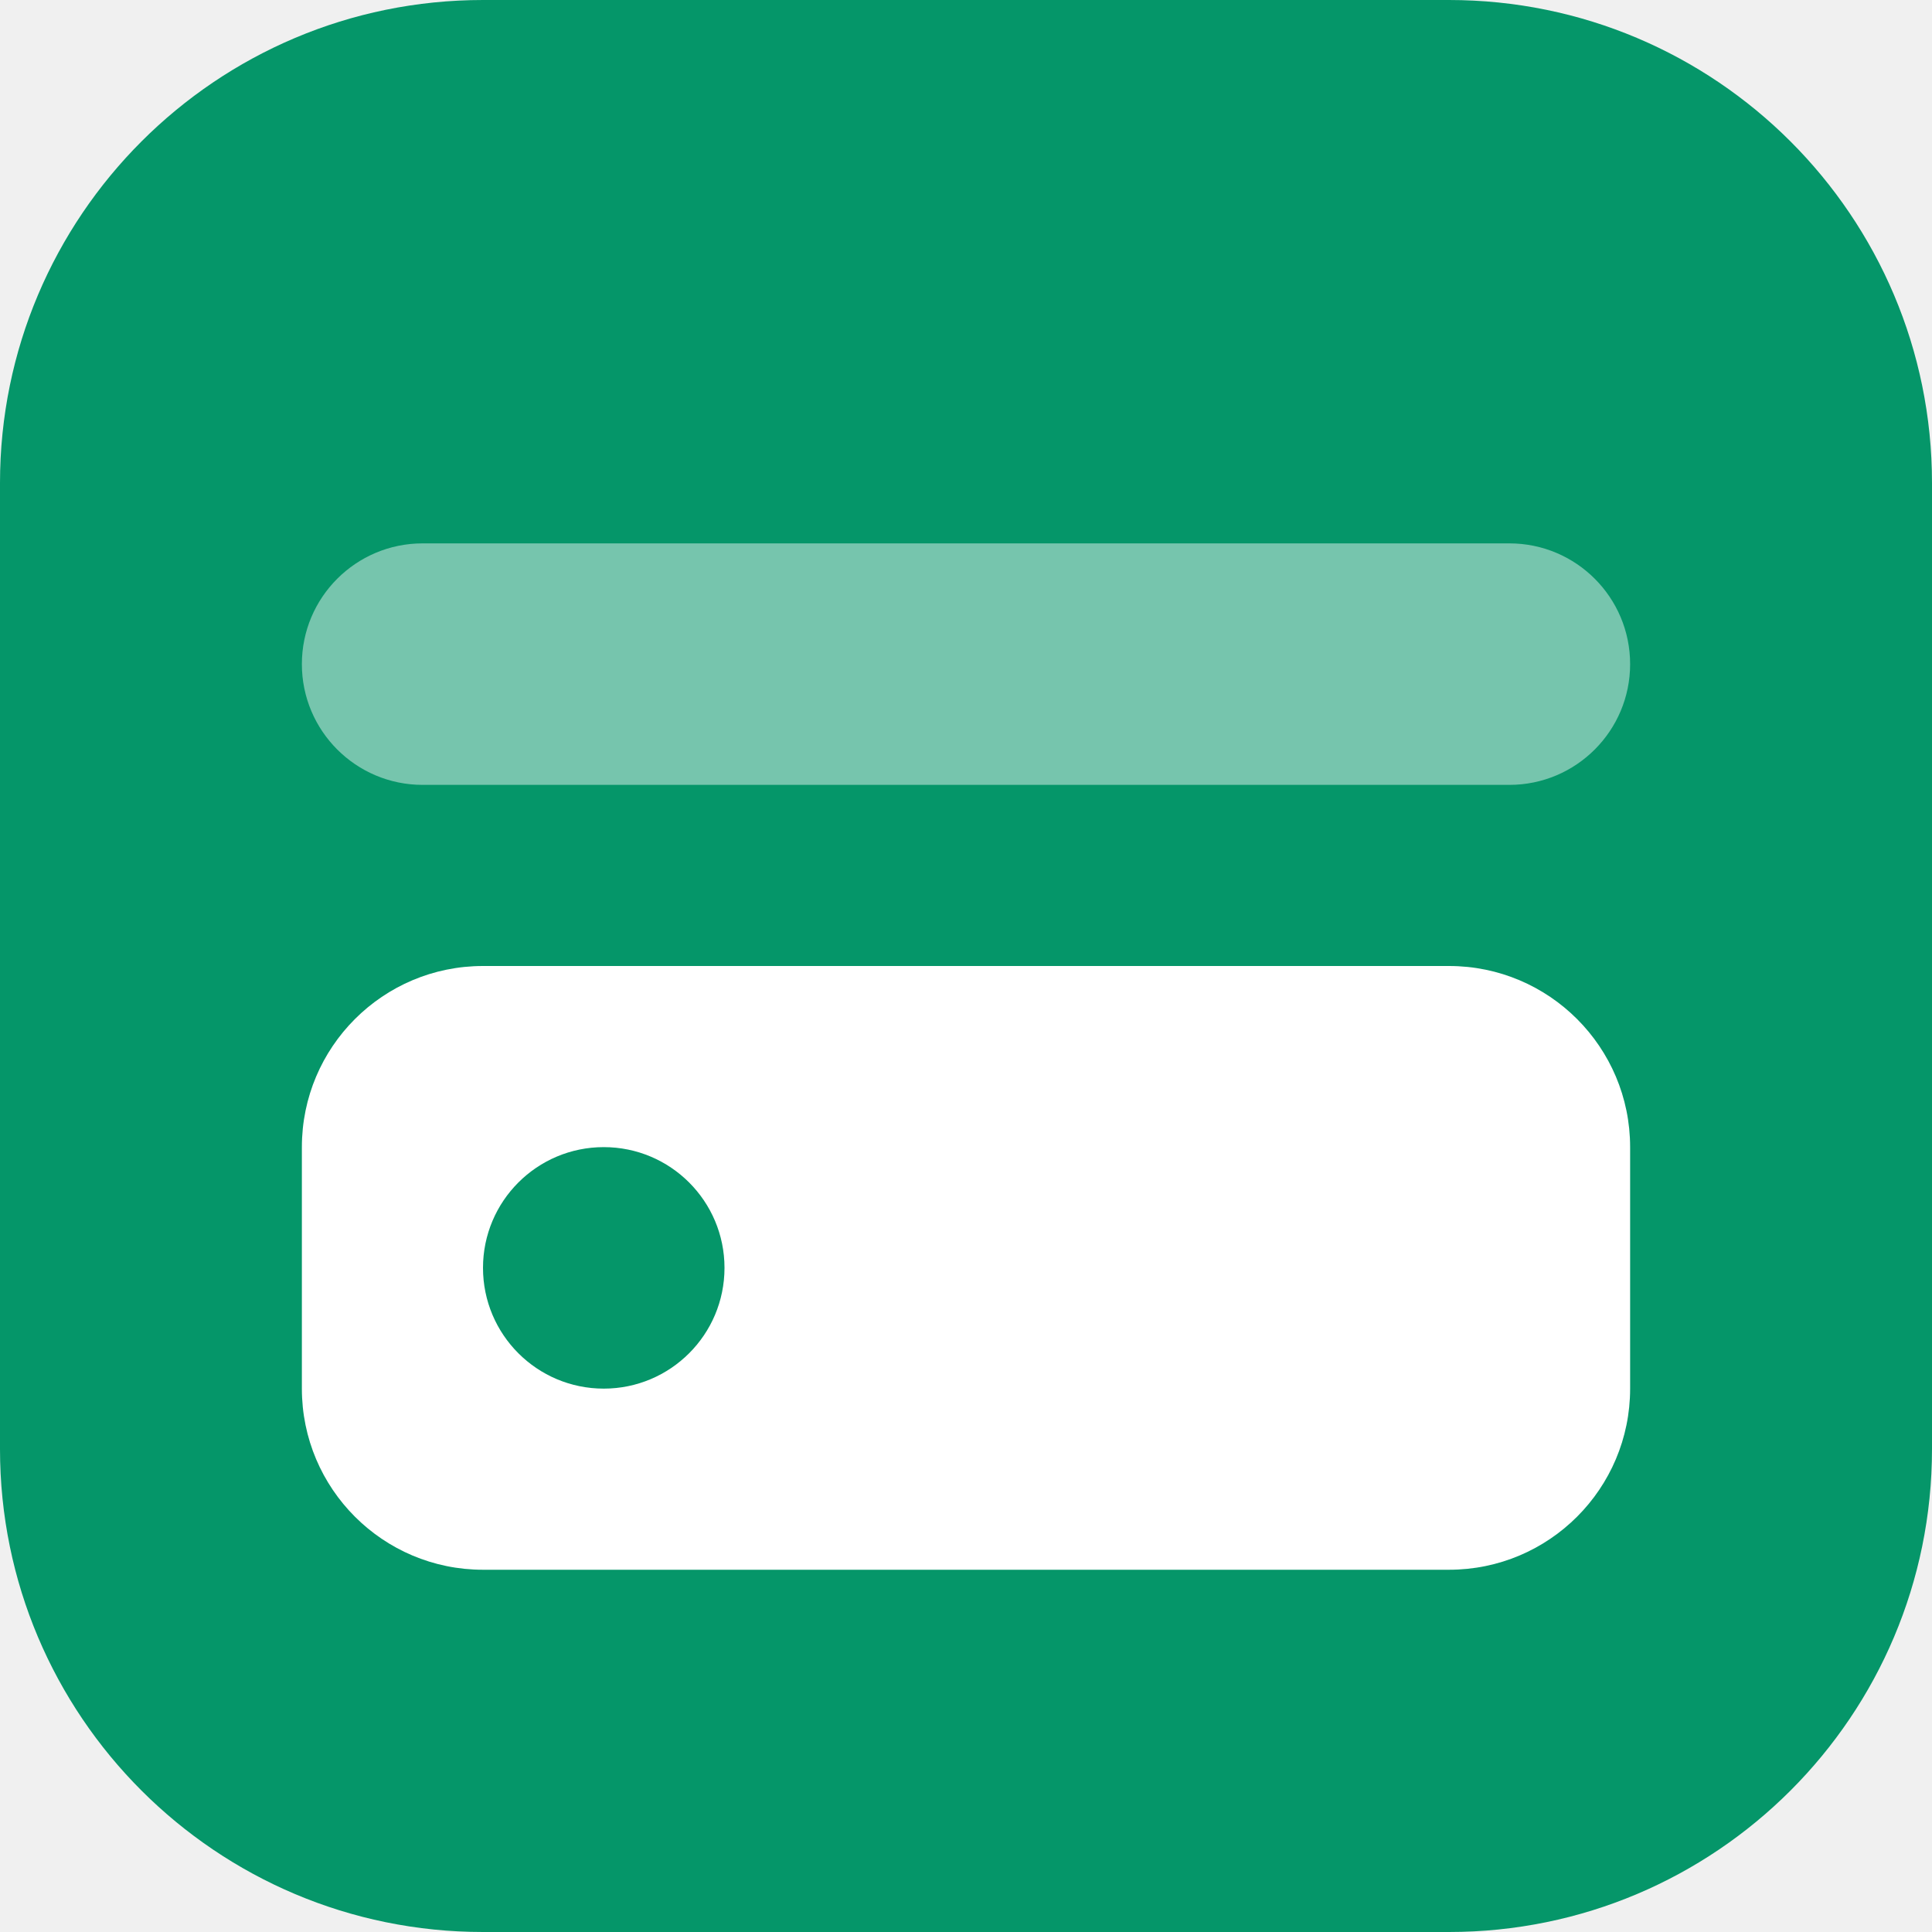
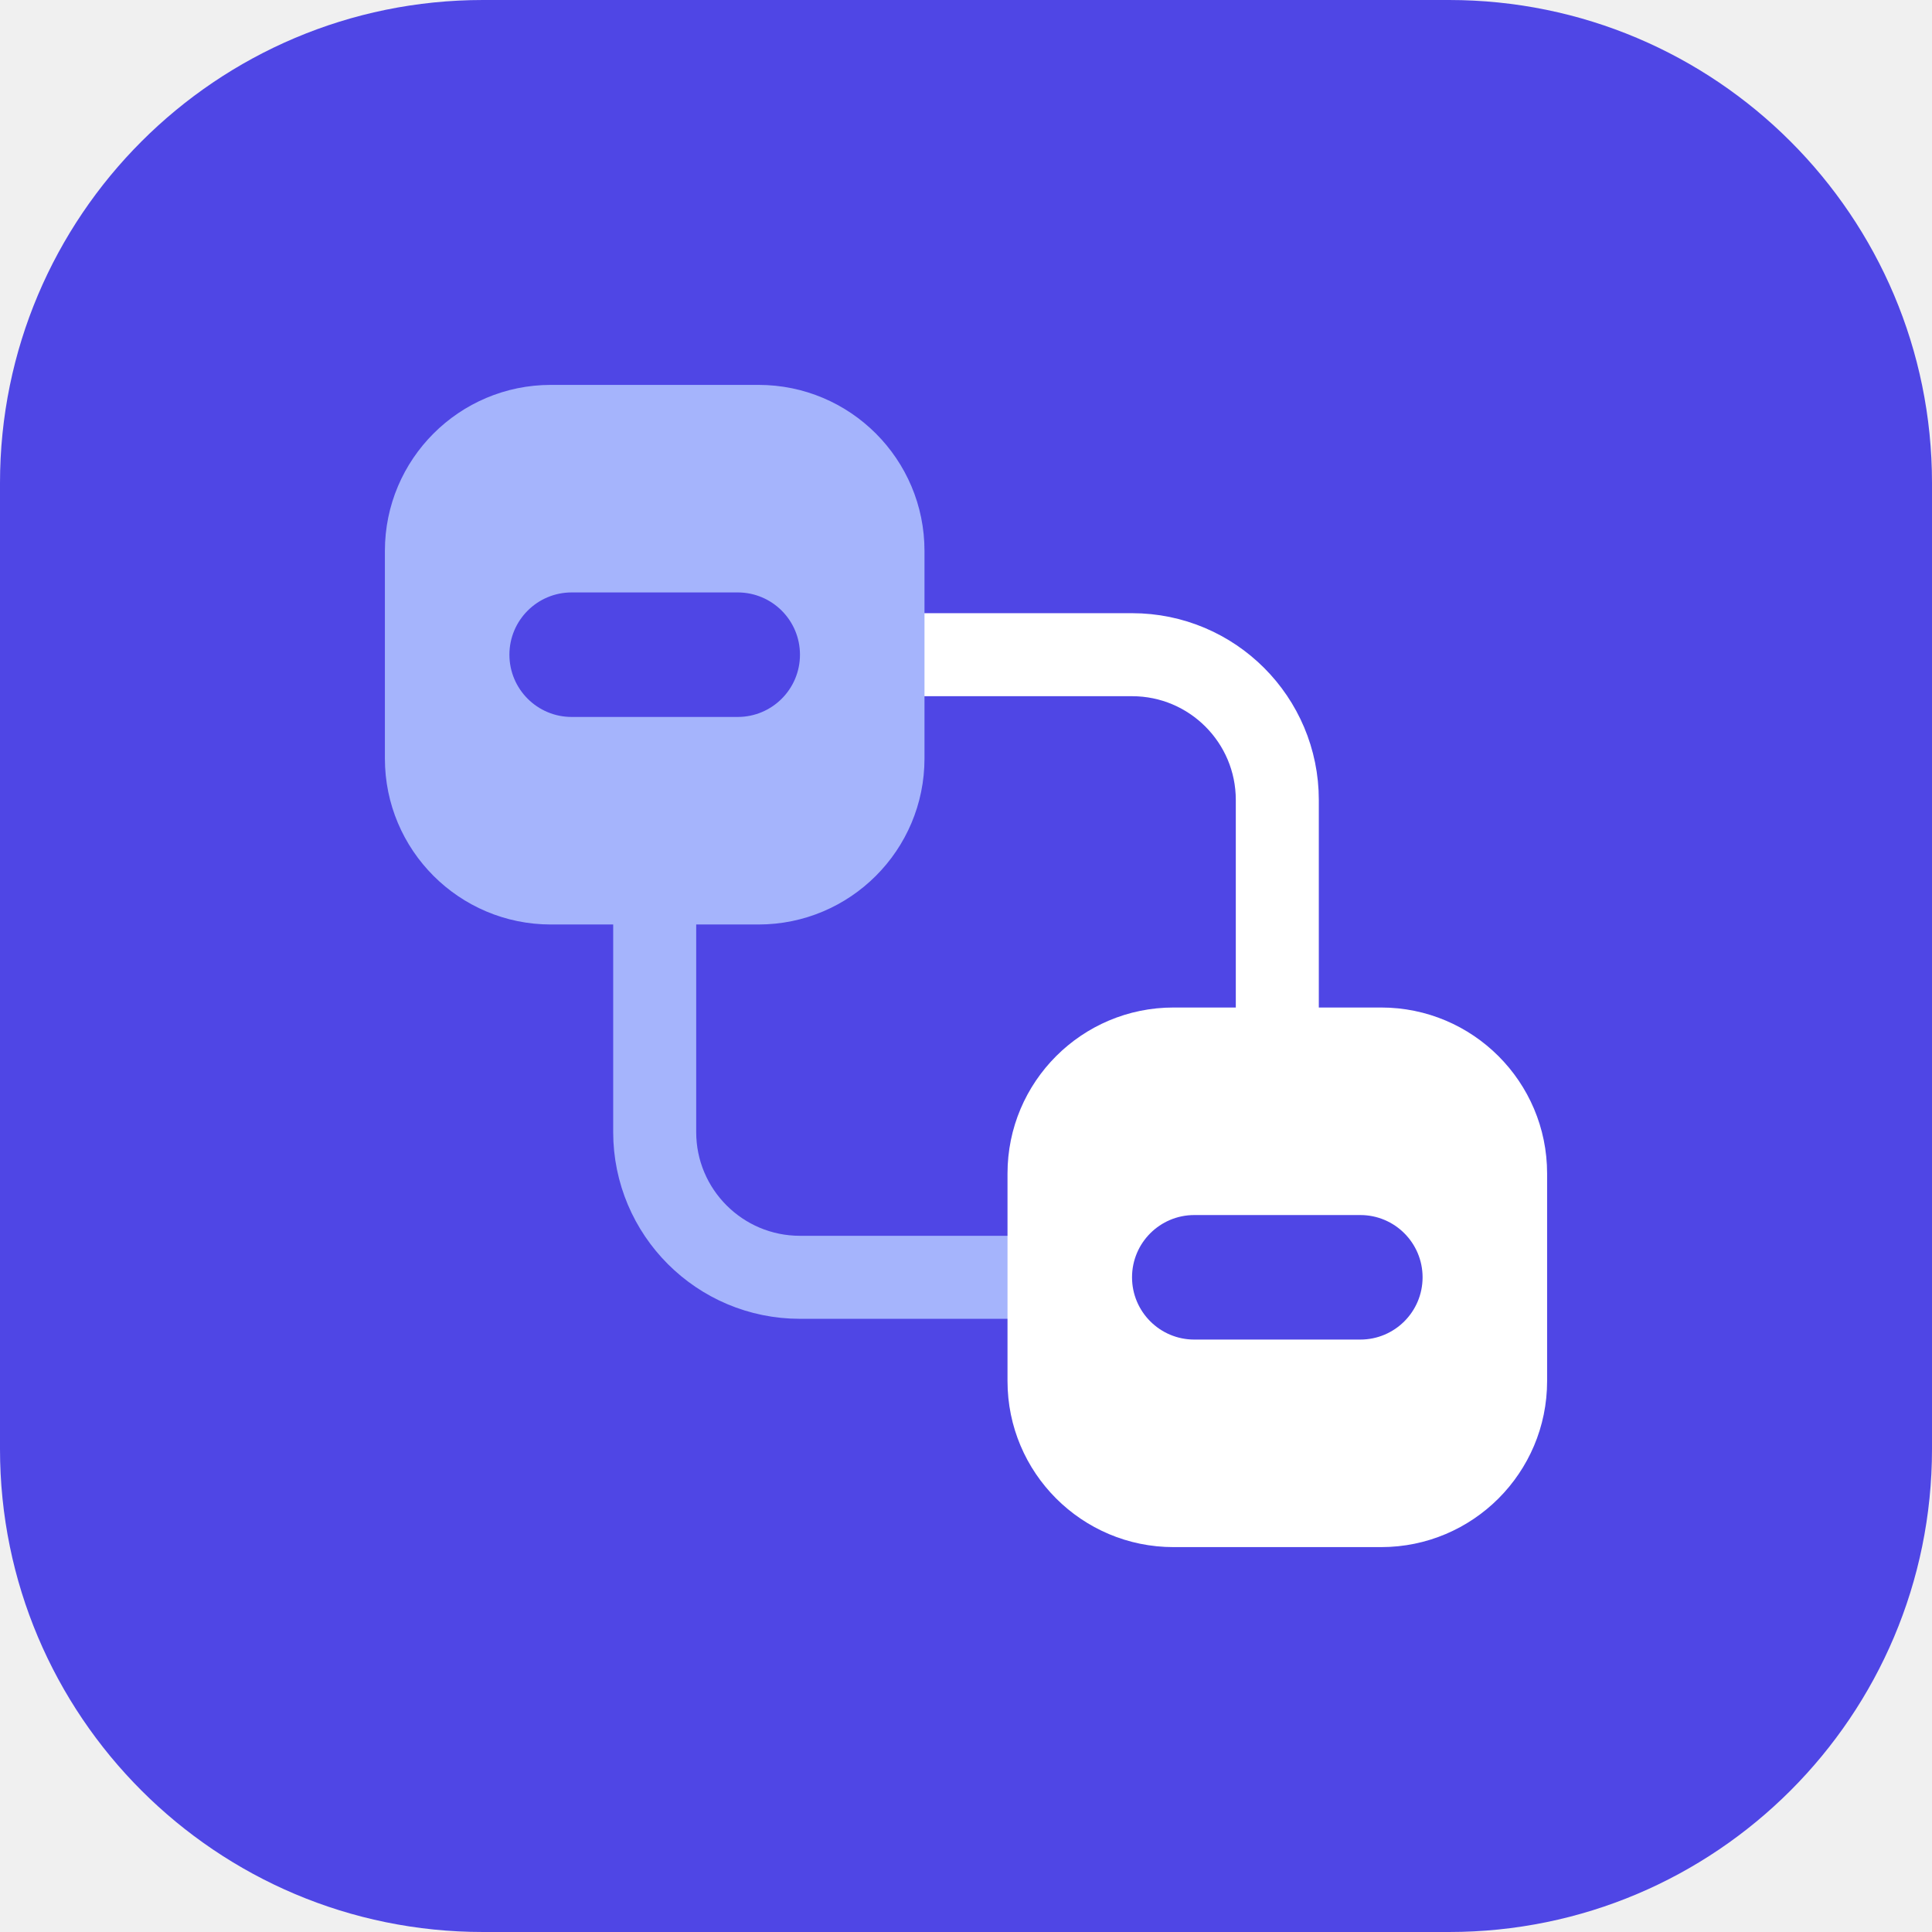
<svg xmlns="http://www.w3.org/2000/svg" viewBox="0 0 64 64">
-   <rect width="64" height="64" rx="16" fill="#059669" />
-   <rect x="10" y="18" width="44" height="8" rx="4" fill="#fff" opacity="0.45" />
-   <rect x="10" y="32" width="44" height="20" rx="6" fill="#fff" />
-   <circle cx="20" cy="42" r="4" fill="#059669" />
+   <rect width="64" height="64" rx="16" fill="#4f46e5" />
+   <g transform="translate(10 10) scale(0.6875)">
+     <path d="M30 17 H40 a7 7 0 0 1 7 7 V34" fill="none" stroke="#ffffff" stroke-width="4" stroke-linecap="round" />
+     <path d="M34 47 H24 a7 7 0 0 1 -7 -7 V30" fill="none" stroke="#a5b4fc" stroke-width="4" stroke-linecap="round" />
+     <rect x="4" y="4" width="26" height="26" rx="8" fill="#a5b4fc" />
+     <rect x="34" y="34" width="26" height="26" rx="8" fill="#ffffff" />
+     <rect x="10" y="14" width="14" height="6" rx="3" fill="#4f46e5" />
+     <rect x="40" y="44" width="14" height="6" rx="3" fill="#4f46e5" />
+   </g>
</svg>
